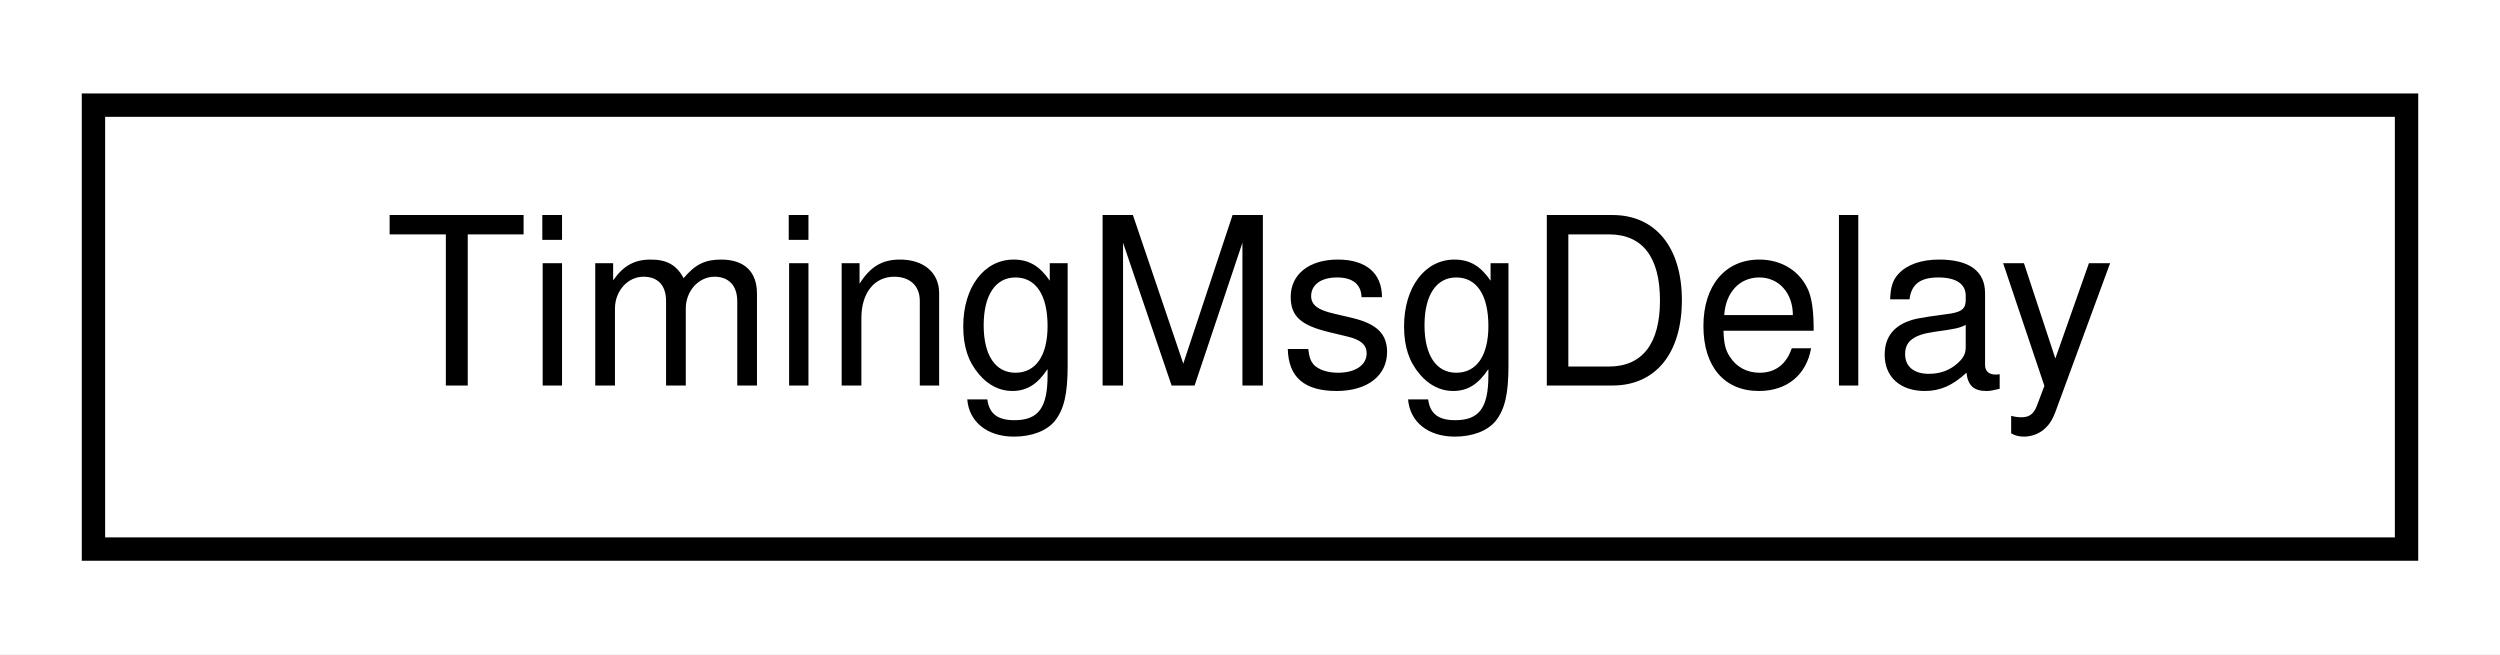
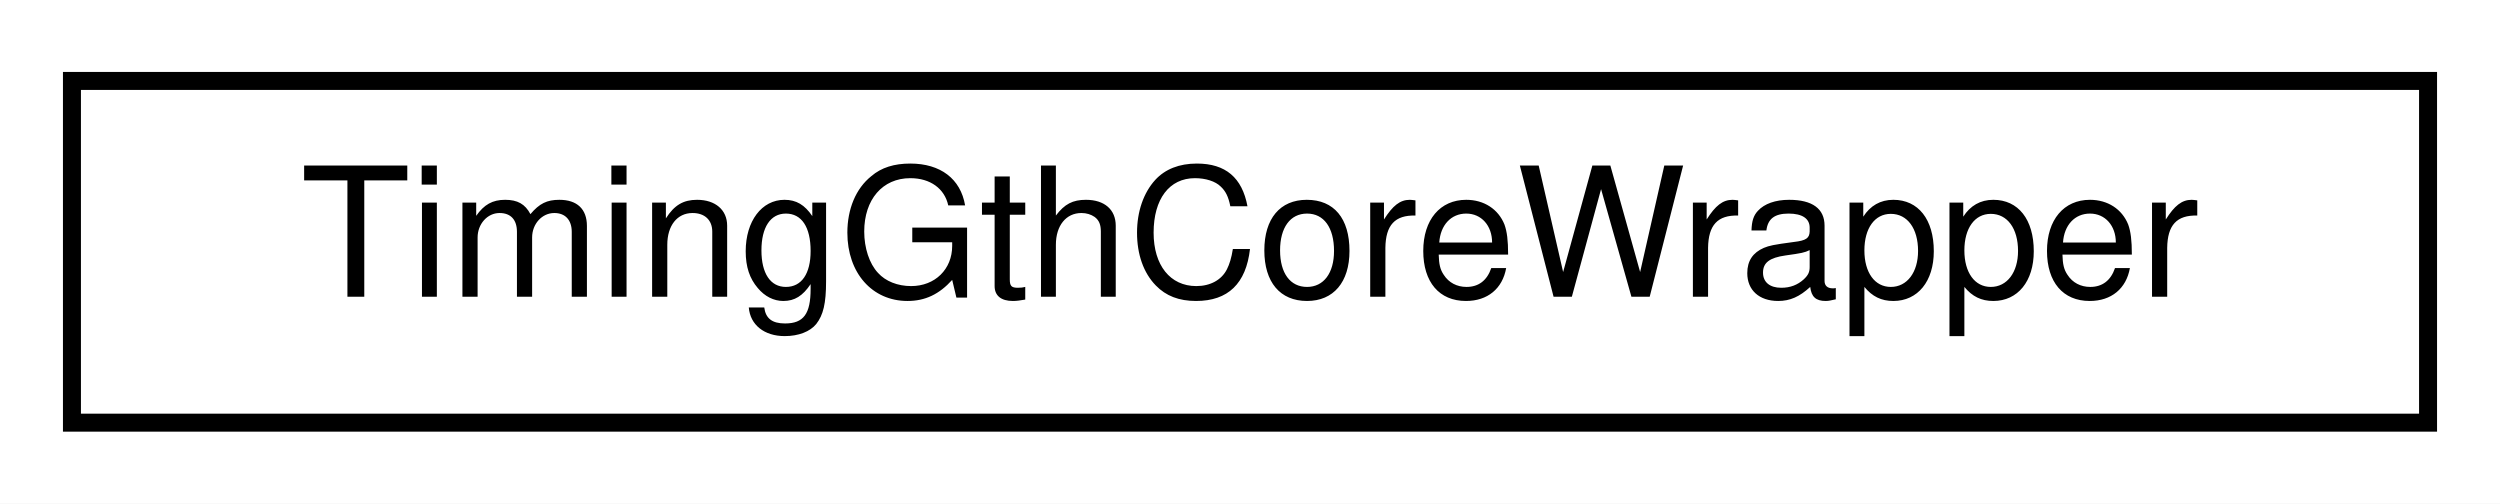
- <svg xmlns="http://www.w3.org/2000/svg" xmlns:xlink="http://www.w3.org/1999/xlink" width="107pt" height="28pt" viewBox="0.00 0.00 107.00 28.00">
+ <svg xmlns="http://www.w3.org/2000/svg" xmlns:xlink="http://www.w3.org/1999/xlink" width="139pt" height="28pt" viewBox="0.00 0.00 139.00 28.00">
  <g id="graph0" class="graph" transform="scale(1 1) rotate(0) translate(4 24)">
-     <polygon fill="white" stroke="transparent" points="-4,4 -4,-24 103,-24 103,4 -4,4" />
+     <polygon fill="white" stroke="transparent" points="-4,4 -4,-24 135,-24 135,4 -4,4" />
    <g id="node1" class="node">
      <g id="a_node1">
-         <a xlink:href="classTimingMsgDelay.html" target="_top" xlink:title=" ">
-           <polygon fill="white" stroke="black" points="0,-0.5 0,-19.5 99,-19.5 99,-0.5 0,-0.5" />
-           <text text-anchor="middle" x="49.5" y="-7.5" font-family="Helvetica,sans-Serif" font-size="10.00">TimingMsgDelay</text>
+         <a xlink:href="classTimingGthCoreWrapper.html" target="_top" xlink:title=" ">
+           <polygon fill="white" stroke="black" points="0,-0.5 0,-19.5 131,-19.5 131,-0.5 0,-0.5" />
+           <text text-anchor="middle" x="65.5" y="-7.5" font-family="Helvetica,sans-Serif" font-size="10.00">TimingGthCoreWrapper</text>
        </a>
      </g>
    </g>
  </g>
</svg>
